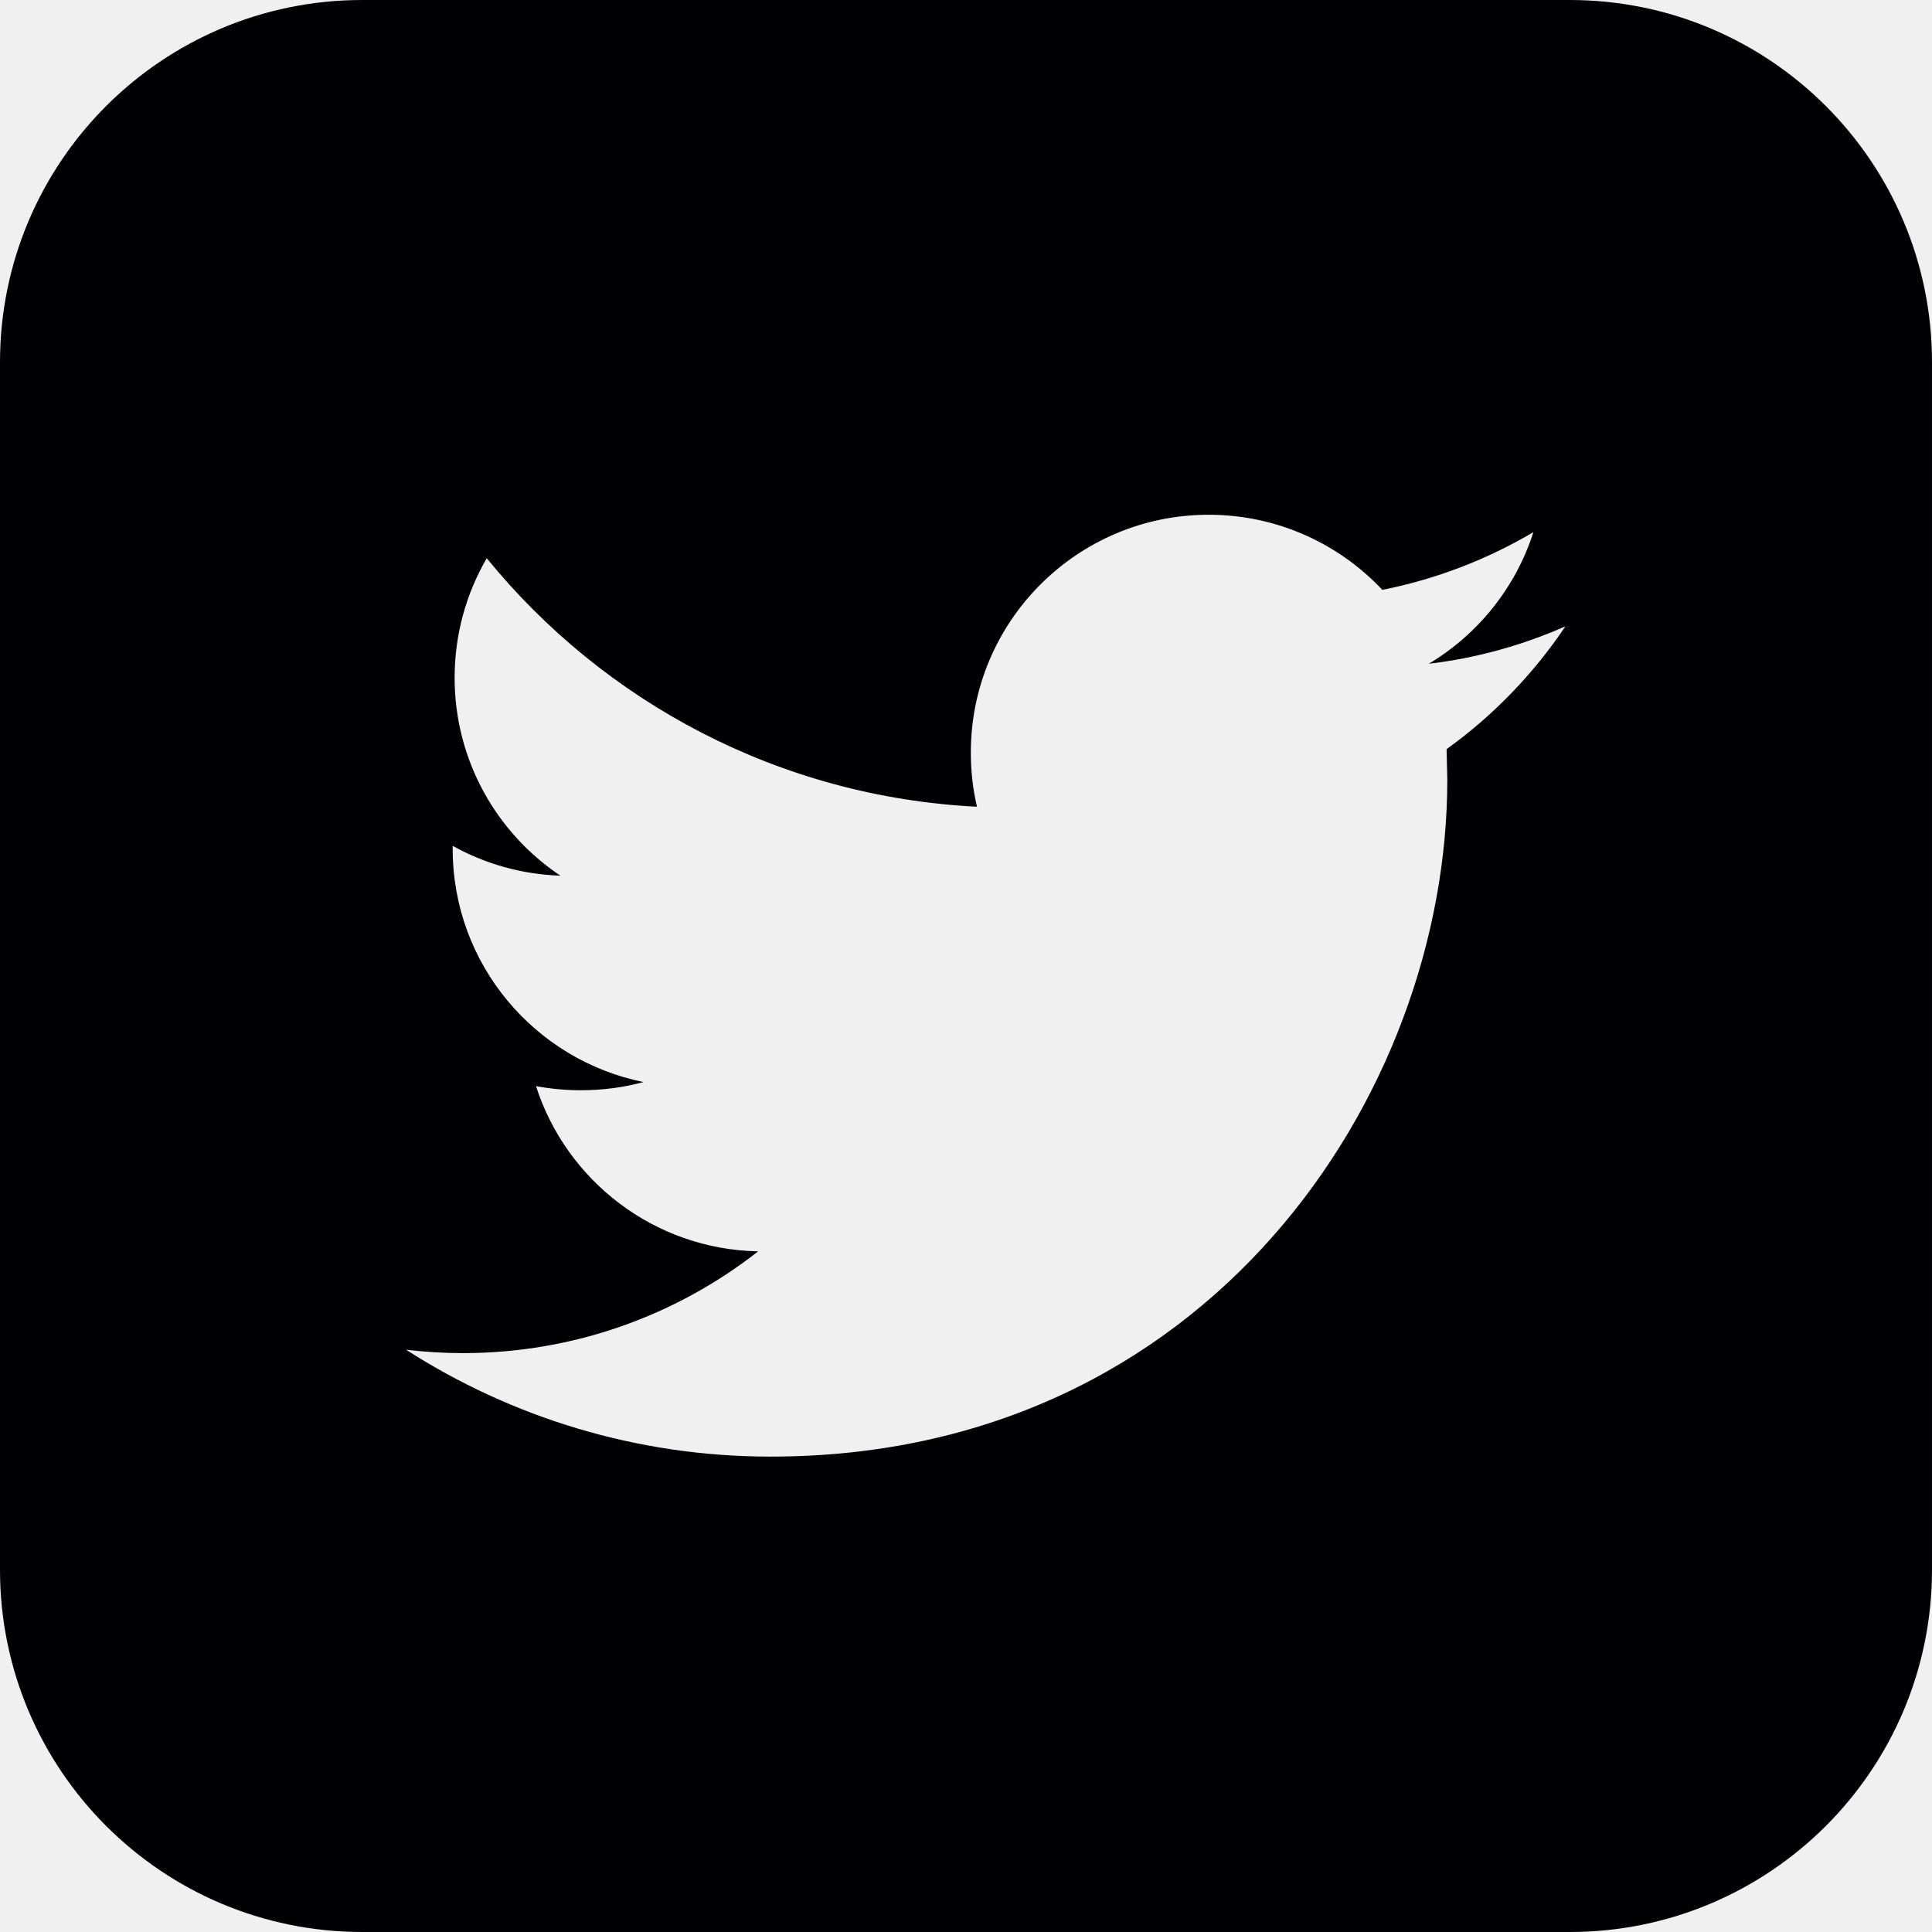
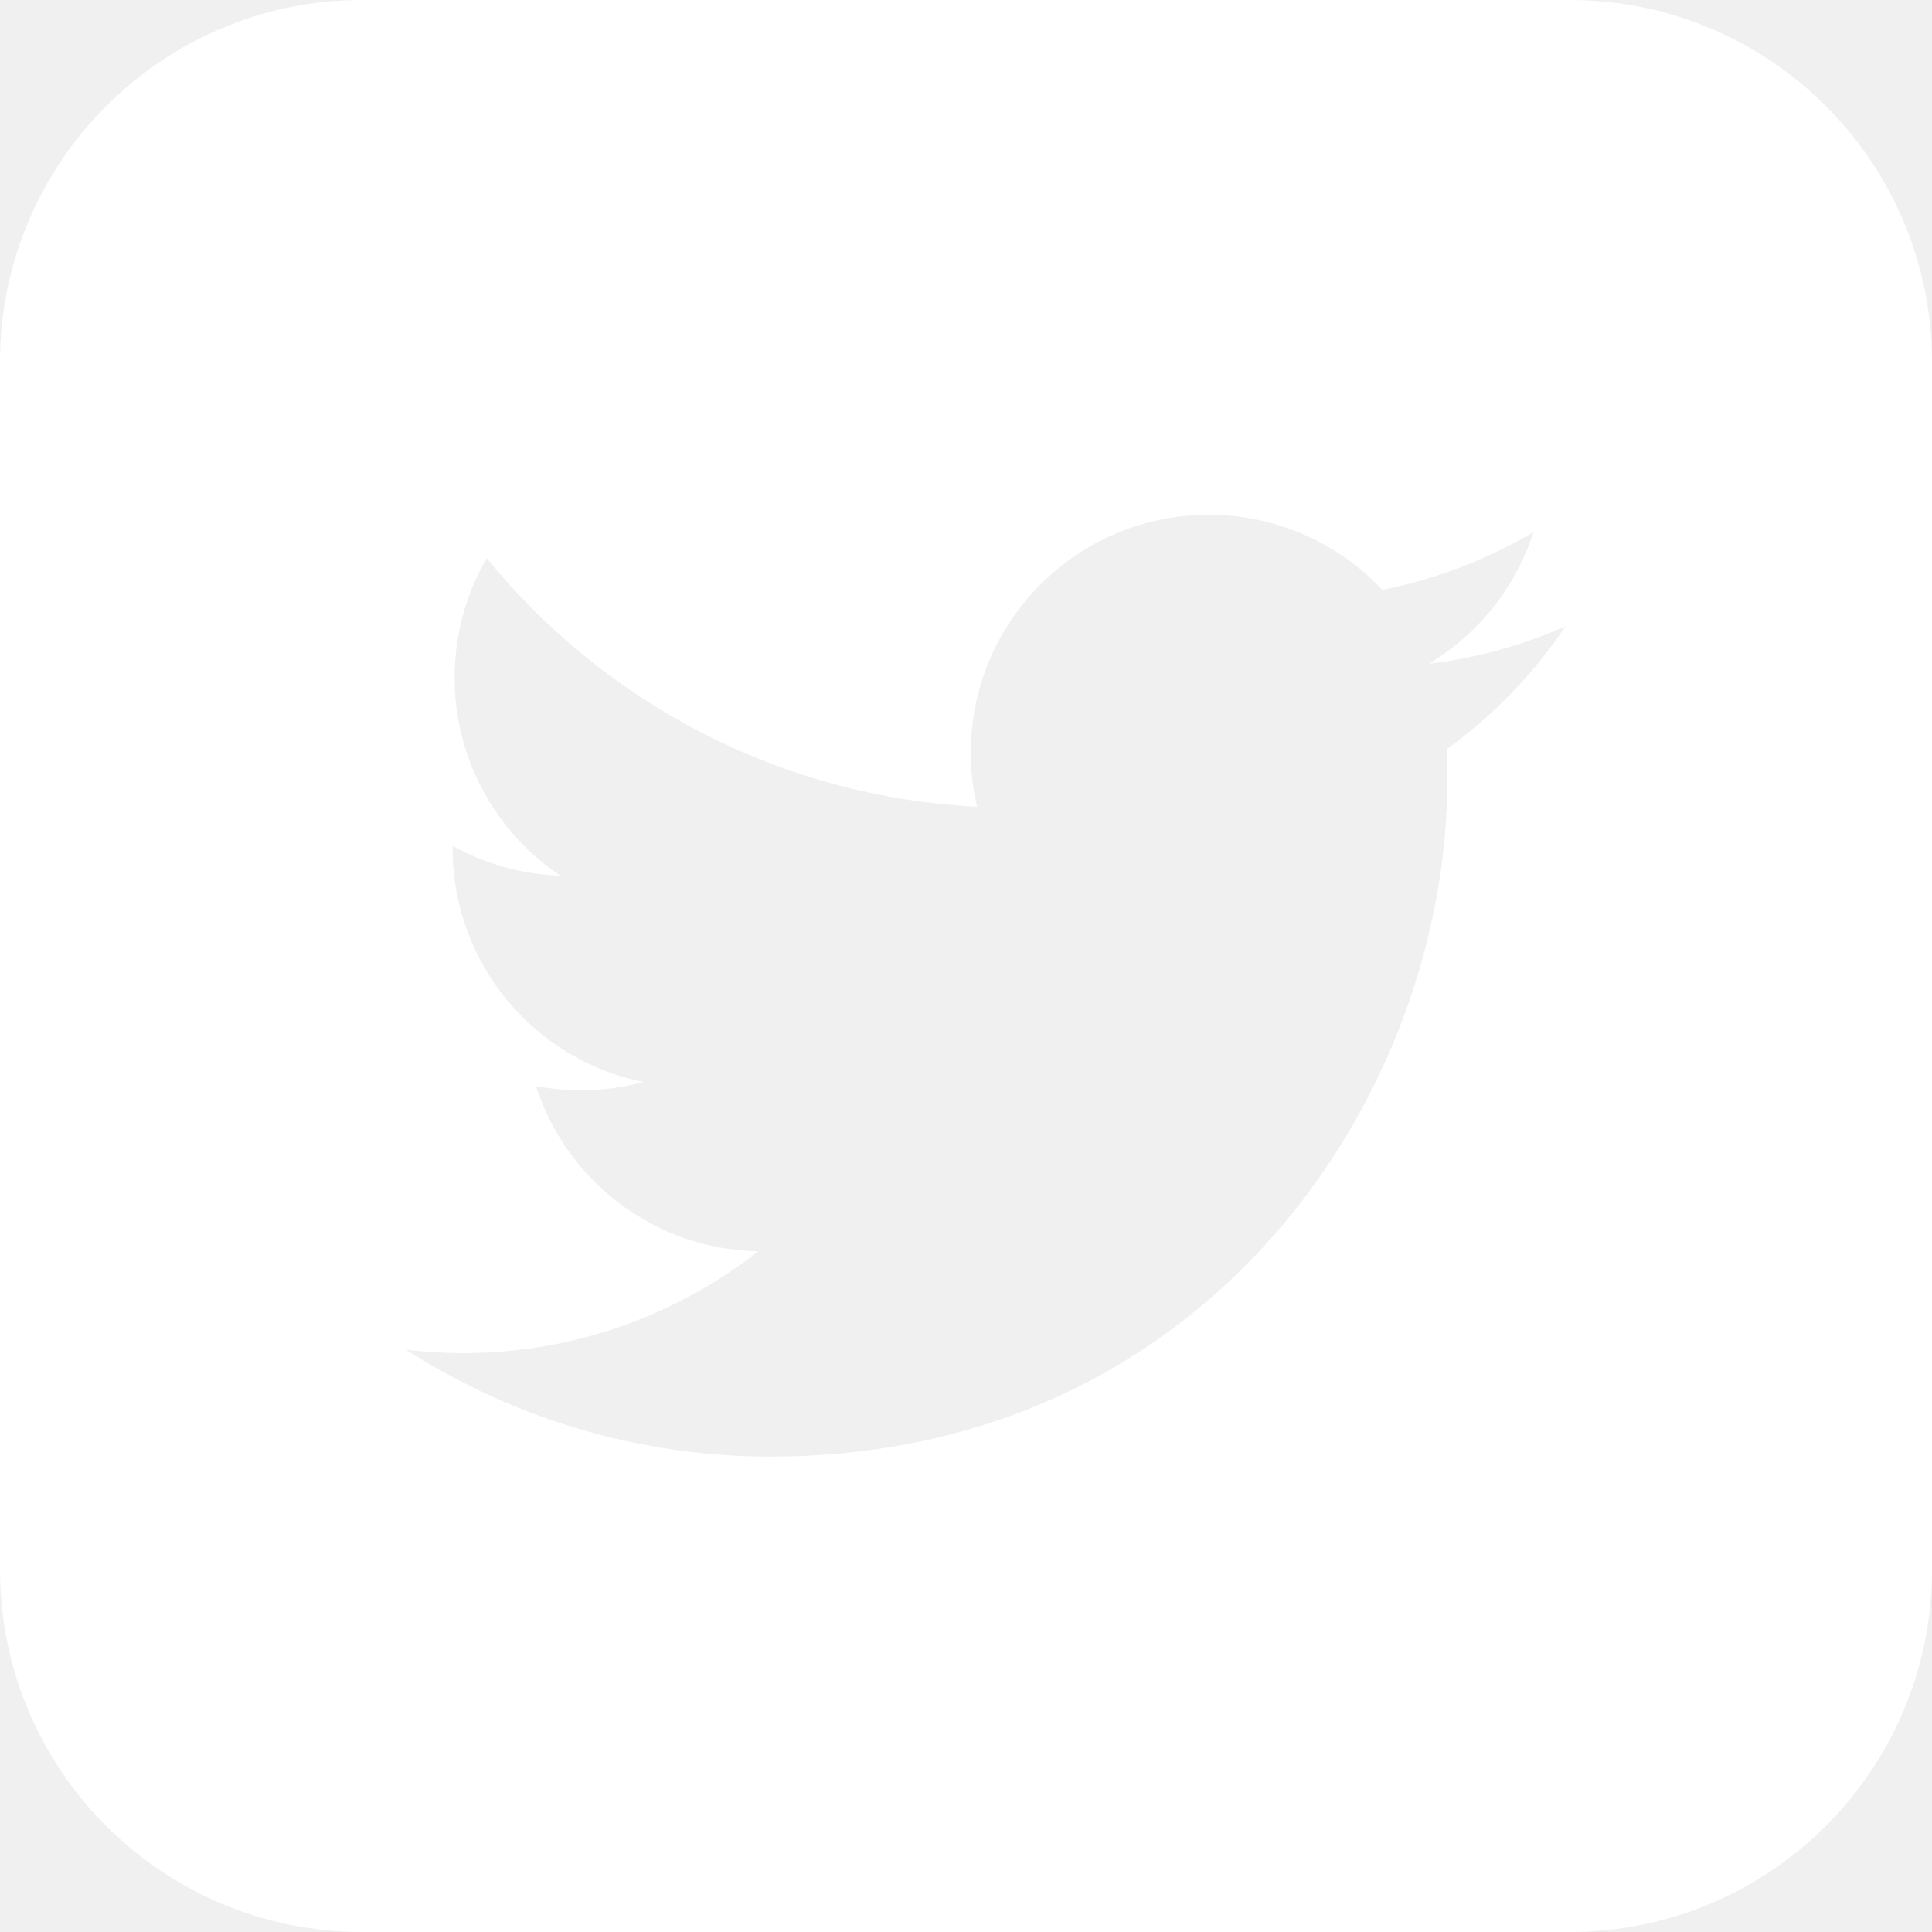
<svg xmlns="http://www.w3.org/2000/svg" version="1.1" id="Capa_1" x="0px" y="0px" viewBox="0 0 486.392 486.392" style="enable-background:new 0 0 486.392 486.392;" xml:space="preserve">
  <g>
    <g>
      <g>
-         <path style="fill:#010002;" d="M395.193,0H91.198C40.826,0,0,40.826,0,91.198v303.995c0,50.372,40.826,91.198,91.198,91.198     h303.995c50.372,0,91.198-40.827,91.198-91.198V91.198C486.392,40.826,445.565,0,395.193,0z M364.186,188.598l0.182,7.752     c0,79.16-60.221,170.359-170.359,170.359c-33.804,0-65.268-9.91-91.776-26.904c4.682,0.547,9.454,0.851,14.288,0.851     c28.059,0,53.868-9.576,74.357-25.627c-26.204-0.486-48.305-17.814-55.935-41.586c3.678,0.669,7.387,1.034,11.278,1.034     c5.472,0,10.761-0.699,15.777-2.067c-27.39-5.533-48.031-29.7-48.031-58.701v-0.76c8.086,4.499,17.297,7.174,27.116,7.509     c-16.051-10.731-26.63-29.062-26.63-49.825c0-10.974,2.949-21.249,8.086-30.095c29.518,36.236,73.658,60.069,123.422,62.562     c-1.034-4.378-1.55-8.968-1.55-13.649c0-33.044,26.812-59.857,59.887-59.857c17.206,0,32.771,7.265,43.714,18.908     c13.619-2.706,26.448-7.691,38.03-14.531c-4.469,13.984-13.953,25.718-26.326,33.135c12.069-1.429,23.651-4.682,34.382-9.424     C386.073,169.659,375.889,180.208,364.186,188.598z" />
+         <path style="fill:#FFFFFF;" d="M395.193,0H91.198C40.826,0,0,40.826,0,91.198v303.995c0,50.372,40.826,91.198,91.198,91.198     h303.995c50.372,0,91.198-40.827,91.198-91.198V91.198C486.392,40.826,445.565,0,395.193,0z M364.186,188.598l0.182,7.752     c0,79.16-60.221,170.359-170.359,170.359c-33.804,0-65.268-9.91-91.776-26.904c4.682,0.547,9.454,0.851,14.288,0.851     c28.059,0,53.868-9.576,74.357-25.627c-26.204-0.486-48.305-17.814-55.935-41.586c3.678,0.669,7.387,1.034,11.278,1.034     c5.472,0,10.761-0.699,15.777-2.067c-27.39-5.533-48.031-29.7-48.031-58.701v-0.76c8.086,4.499,17.297,7.174,27.116,7.509     c-16.051-10.731-26.63-29.062-26.63-49.825c0-10.974,2.949-21.249,8.086-30.095c29.518,36.236,73.658,60.069,123.422,62.562     c-1.034-4.378-1.55-8.968-1.55-13.649c0-33.044,26.812-59.857,59.887-59.857c17.206,0,32.771,7.265,43.714,18.908     c13.619-2.706,26.448-7.691,38.03-14.531c-4.469,13.984-13.953,25.718-26.326,33.135c12.069-1.429,23.651-4.682,34.382-9.424     C386.073,169.659,375.889,180.208,364.186,188.598z" />
      </g>
    </g>
    <g>
	</g>
    <g>
	</g>
    <g>
	</g>
    <g>
	</g>
    <g>
	</g>
    <g>
	</g>
    <g>
	</g>
    <g>
	</g>
    <g>
	</g>
    <g>
	</g>
    <g>
	</g>
    <g>
	</g>
    <g>
	</g>
    <g>
	</g>
    <g>
	</g>
  </g>
  <g>
</g>
  <g>
</g>
  <g>
</g>
  <g>
</g>
  <g>
</g>
  <g>
</g>
  <g>
</g>
  <g>
</g>
  <g>
</g>
  <g>
</g>
  <g>
</g>
  <g>
</g>
  <g>
</g>
  <g>
</g>
  <g>
</g>
</svg>
